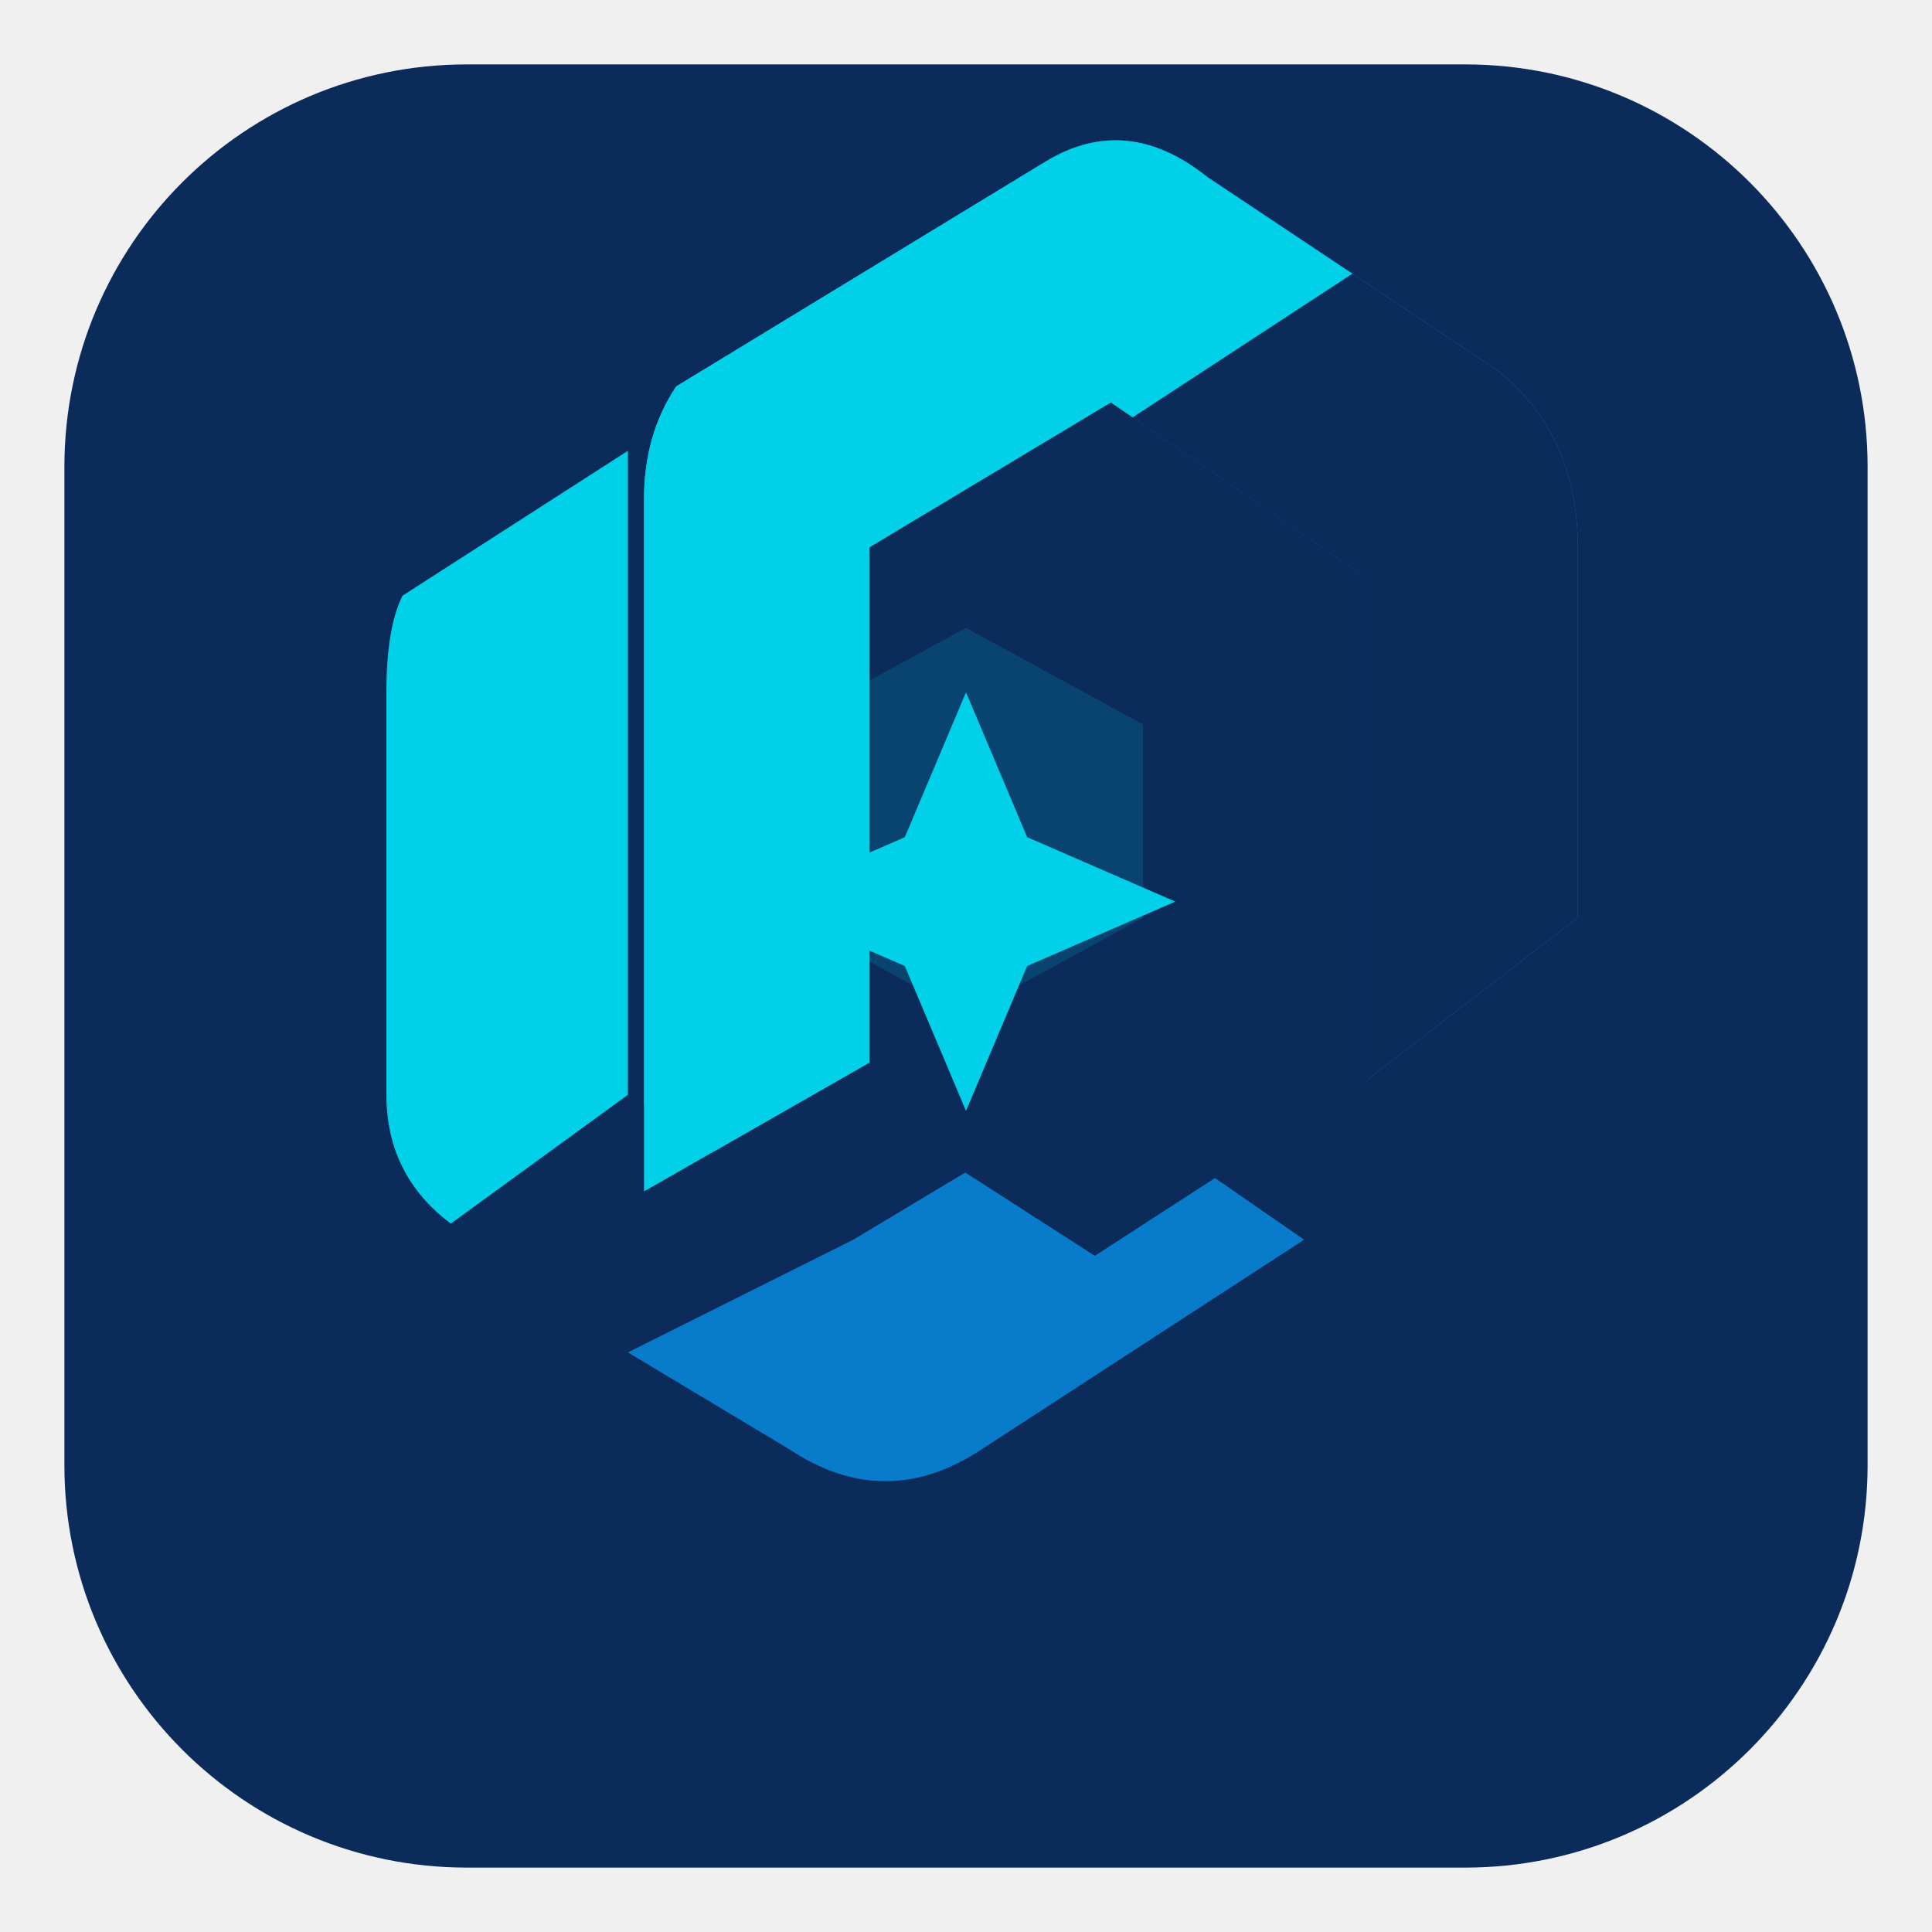
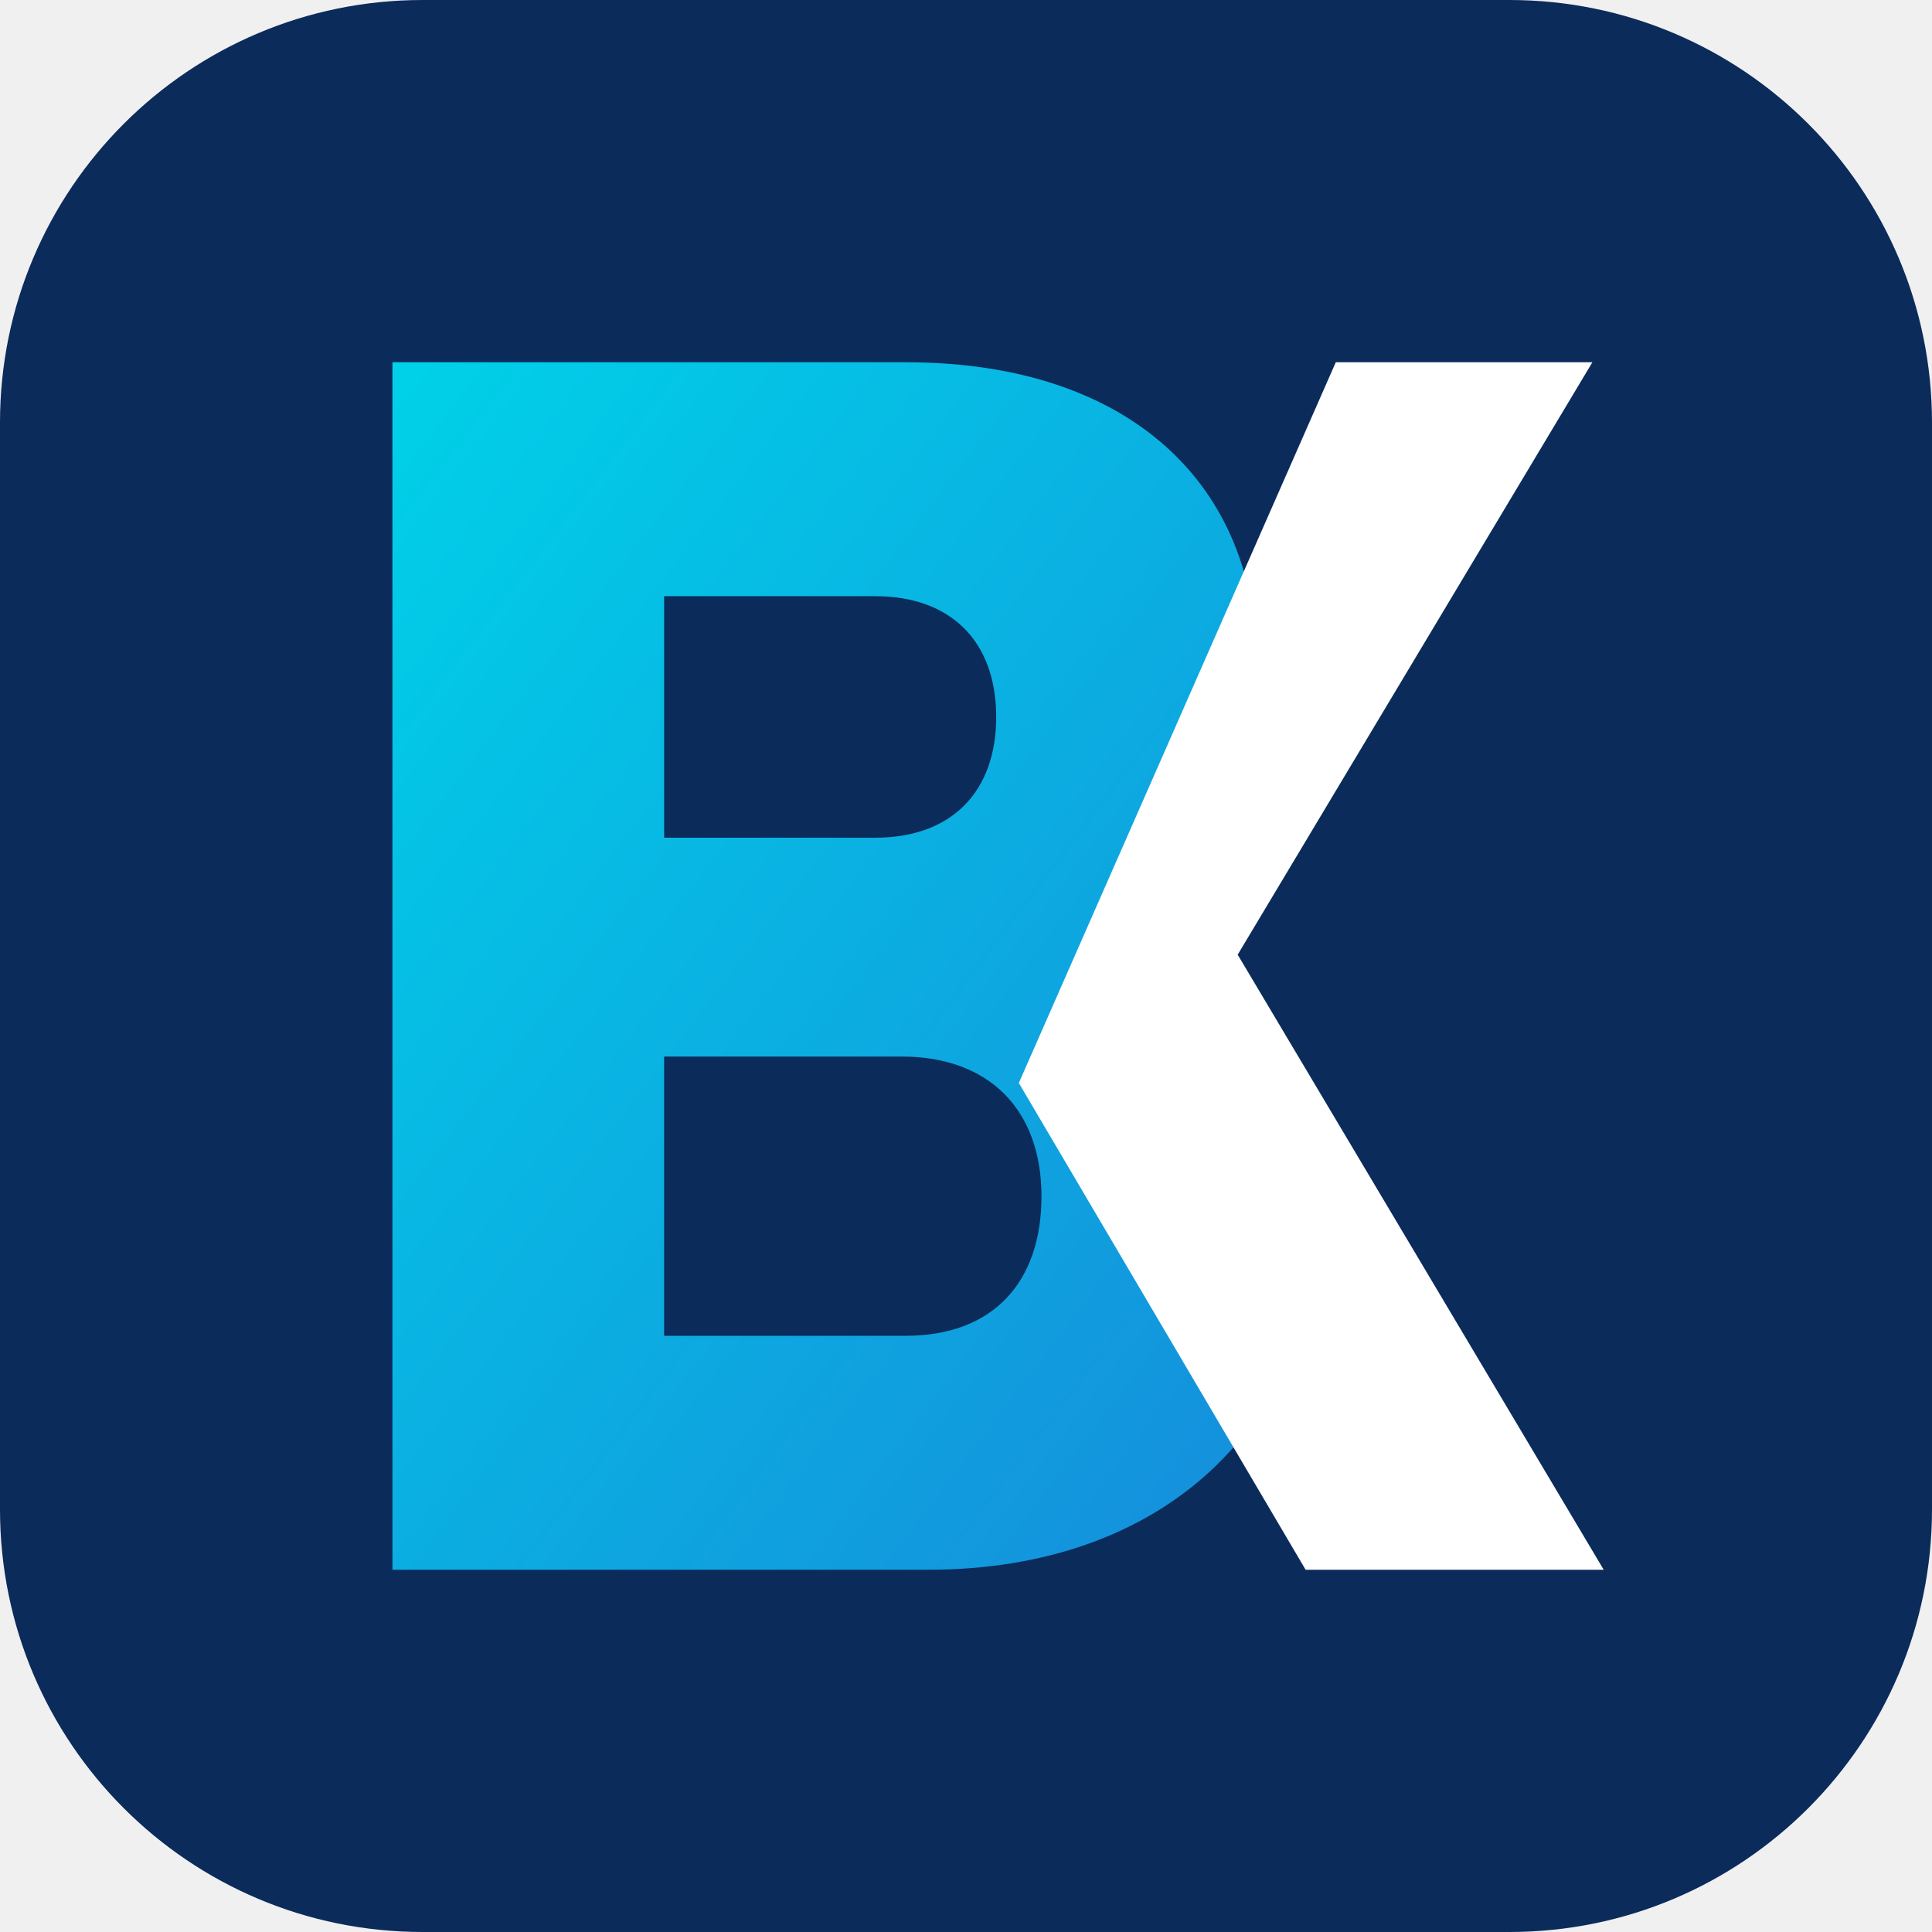
- <svg xmlns="http://www.w3.org/2000/svg" viewBox="0 0 120 120" role="img" aria-labelledby="title desc">
-   <rect x="4" y="4" width="112" height="112" rx="25" fill="#0B2B5B" />
+ <svg xmlns="http://www.w3.org/2000/svg" viewBox="0 0 512 512" role="img" aria-label="Brox Kai BK monogram">
+   <rect width="512" height="512" rx="112" fill="#0B2B5B" />
  <defs>
-     <linearGradient id="cyanNavy" x1="0" y1="0" x2="1" y2="1">
+     <linearGradient id="cyan" x1="0" y1="0" x2="1" y2="1">
      <stop offset="0" stop-color="#00D1E8" />
-       <stop offset="1" stop-color="#087BCB" />
-     </linearGradient>
-     <linearGradient id="navyTone" x1="0" y1="0" x2="1" y2="1">
-       <stop offset="0" stop-color="#0B2B5B" />
-       <stop offset="1" stop-color="#06152E" />
+       <stop offset="1" stop-color="#168BDB" />
    </linearGradient>
  </defs>
-   <path fill="url(#cyanNavy)" d="M42 24 L65 10 Q70 7 75 11 L93 23 Q98 27 98 34 L98 57 L85 67 L85 36 L69 25 L54 34 L54 66 L40 74 L40 31 Q40 27 42 24 Z" />
-   <path fill="#0B2B5B" d="M25 37 L39 28 L39 68 L53 77 L68 68 L81 77 L60 90 Q54 94 48 90 L28 78 Q24 75 24 69 L24 43 Q24 39 25 37 Z" />
-   <path fill="#00D1E8" d="M25 37 L39 28 L39 68 L28 76 Q24 73 24 68 L24 43 Q24 39 25 37 Z" />
-   <path fill="#087BCB" d="M53 77 L68 68 L81 77 L61 90 Q55 94 49 90 L39 84 Z" />
-   <path fill="#0B2B5B" d="M65 10 Q70 7 75 11 L93 23 Q98 27 98 34 L98 57 L85 67 L85 36 L69 25 L54 34 L43 26 Z" />
-   <path fill="#00D1E8" d="M42 24 L65 10 Q70 7 75 11 L84 17 L58 34 L54 34 L54 66 L40 74 L40 31 Q40 27 42 24 Z" />
-   <path fill="#0B2B5B" d="M54 34 L69 25 L85 36 L85 67 L68 78 L54 69 L54 55 L66 62 L73 57 L73 42 L61 35 Z" />
-   <path fill="#00D1E8" d="M49 45 L60 39 L71 45 L71 57 L60 63 L49 57 Z" opacity="0.15" />
-   <path fill="#00D1E8" d="M60 43 L63.8 52 L73 56 L63.8 60 L60 69 L56.2 60 L47 56 L56.2 52 Z" />
+   <path d="M104 96H240C300 96 333 129 333 176C333 207 317 230 291 244C328 257 349 284 349 321C349 377 309 416 246 416H104V96ZM176 158V222H232C252 222 264 210 264 190C264 170 252 158 232 158H176ZM176 280V354H240C263 354 276 340 276 317C276 294 262 280 239 280H176Z" fill="url(#cyan)" />
+   <path d="M354 96H422L328 253L425 416H346L270 287L354 96Z" fill="#FFFFFF" />
</svg>
